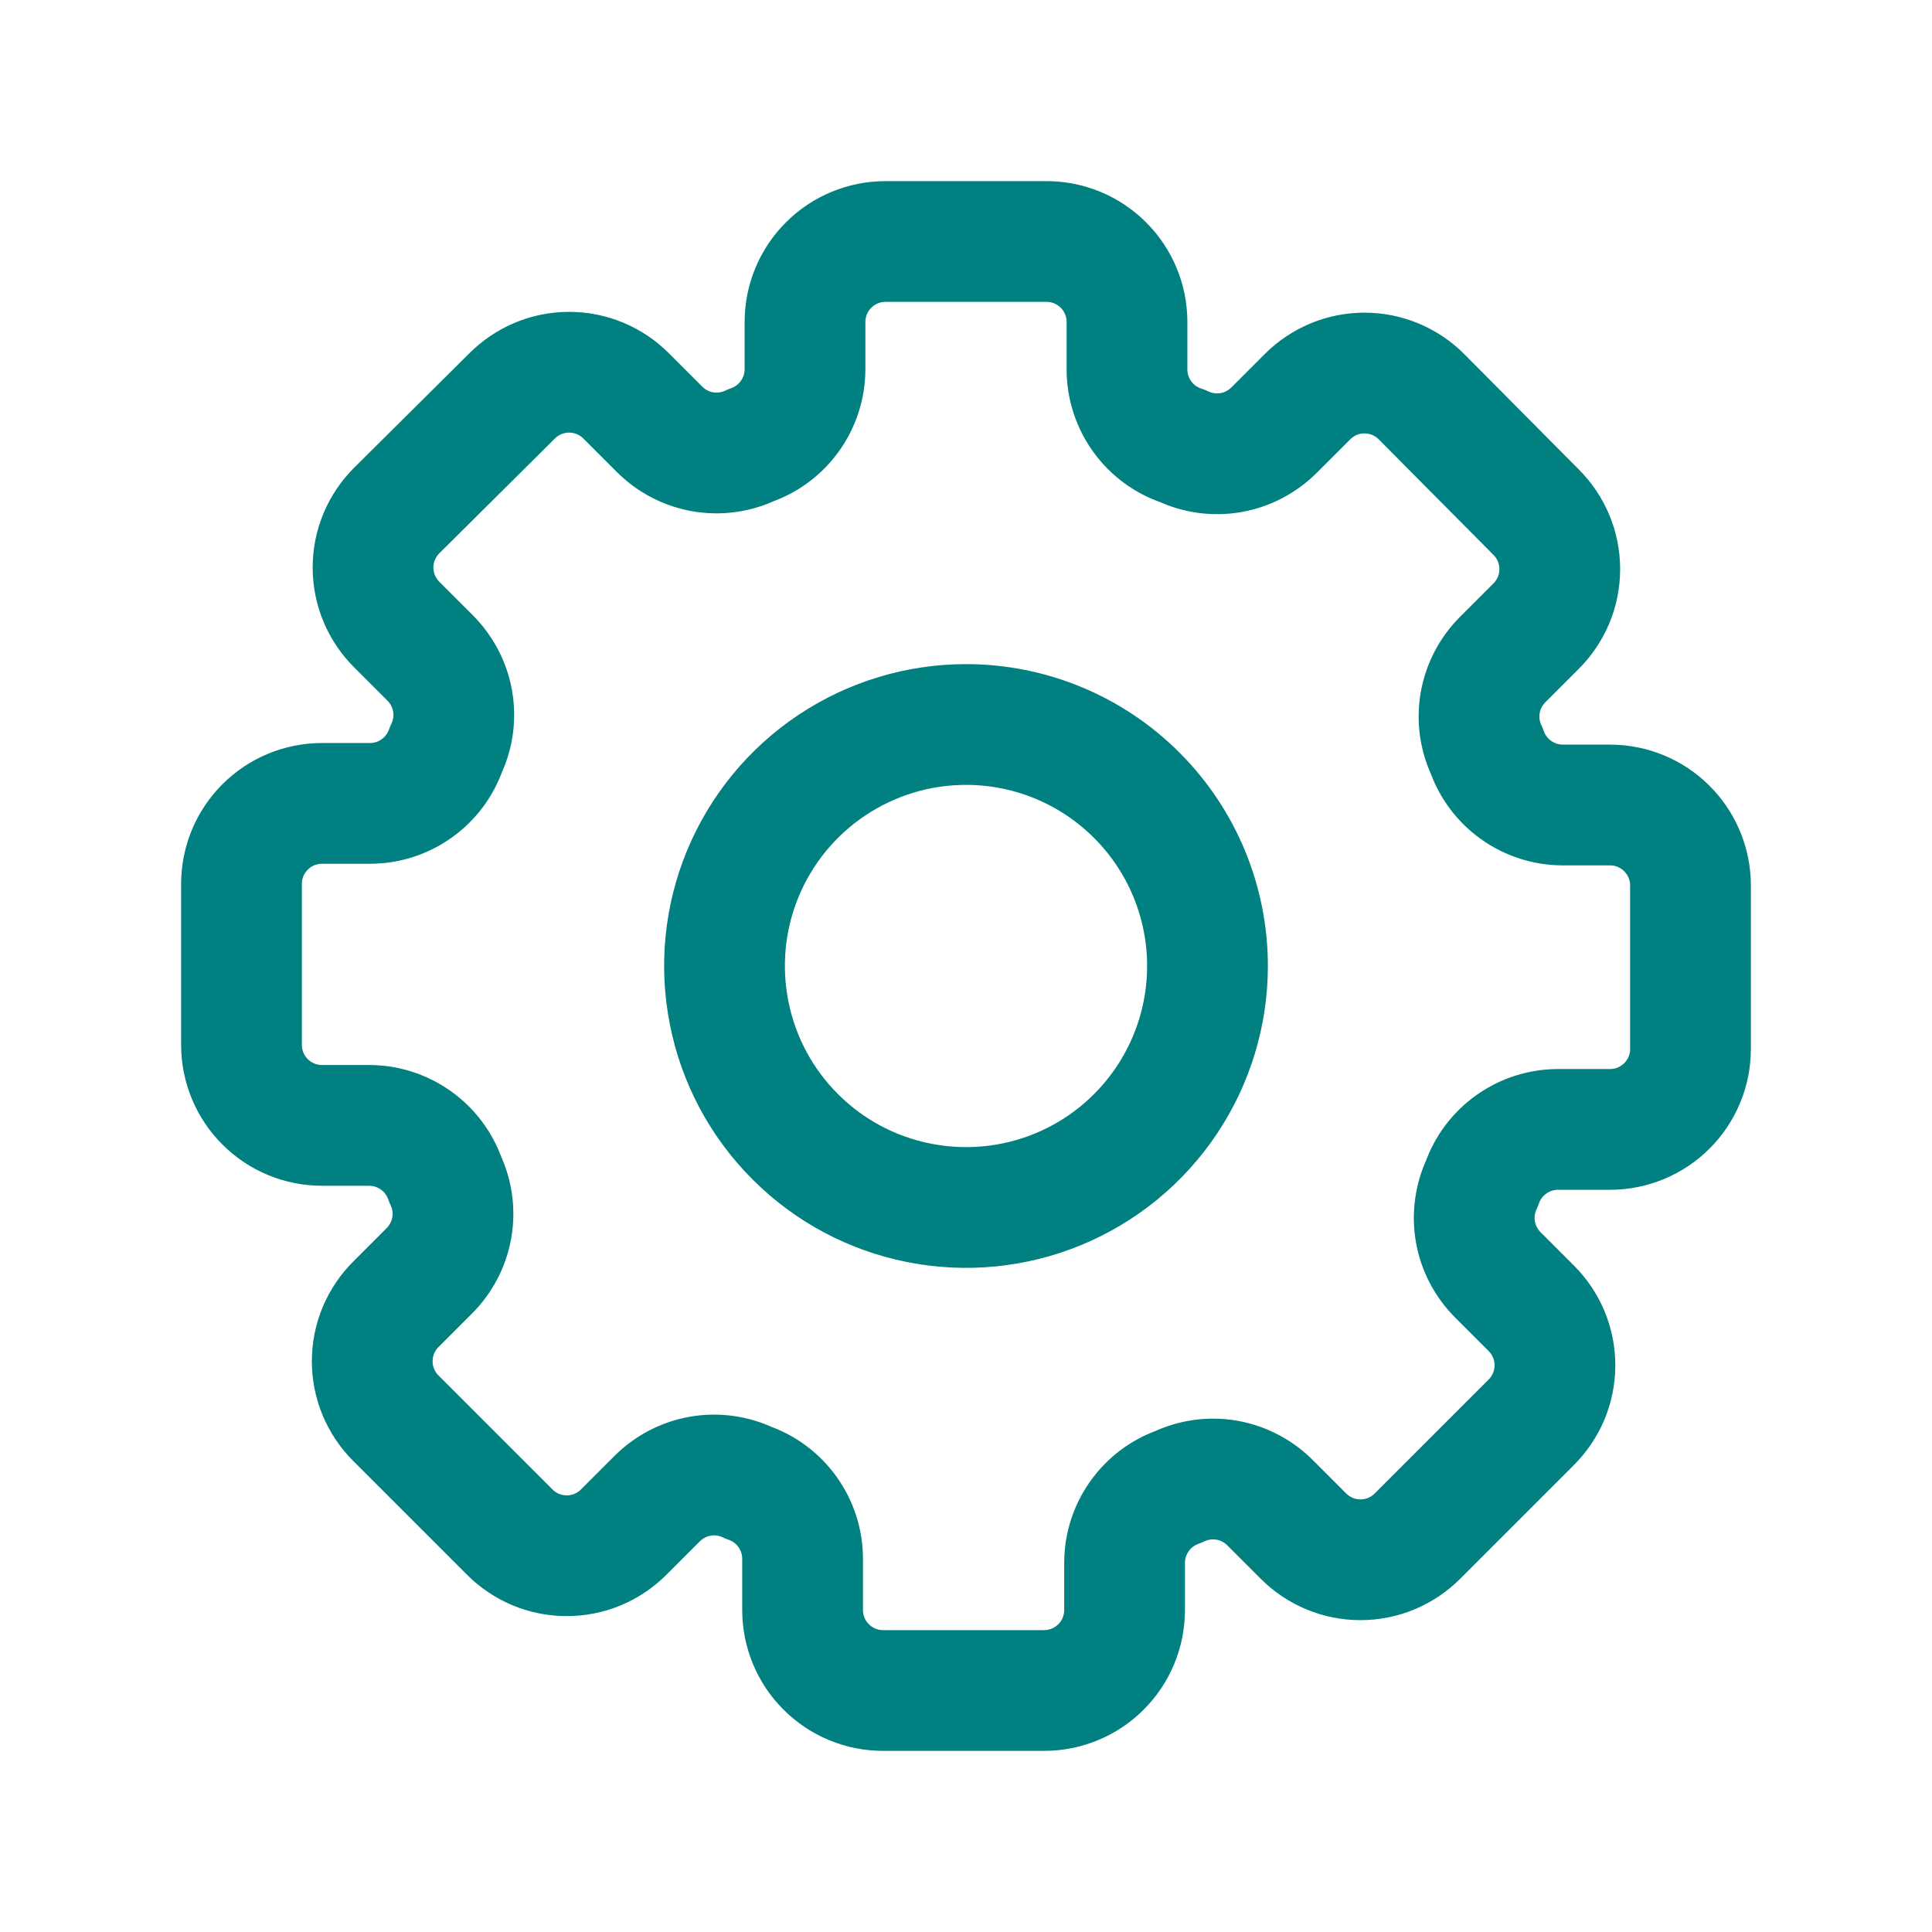
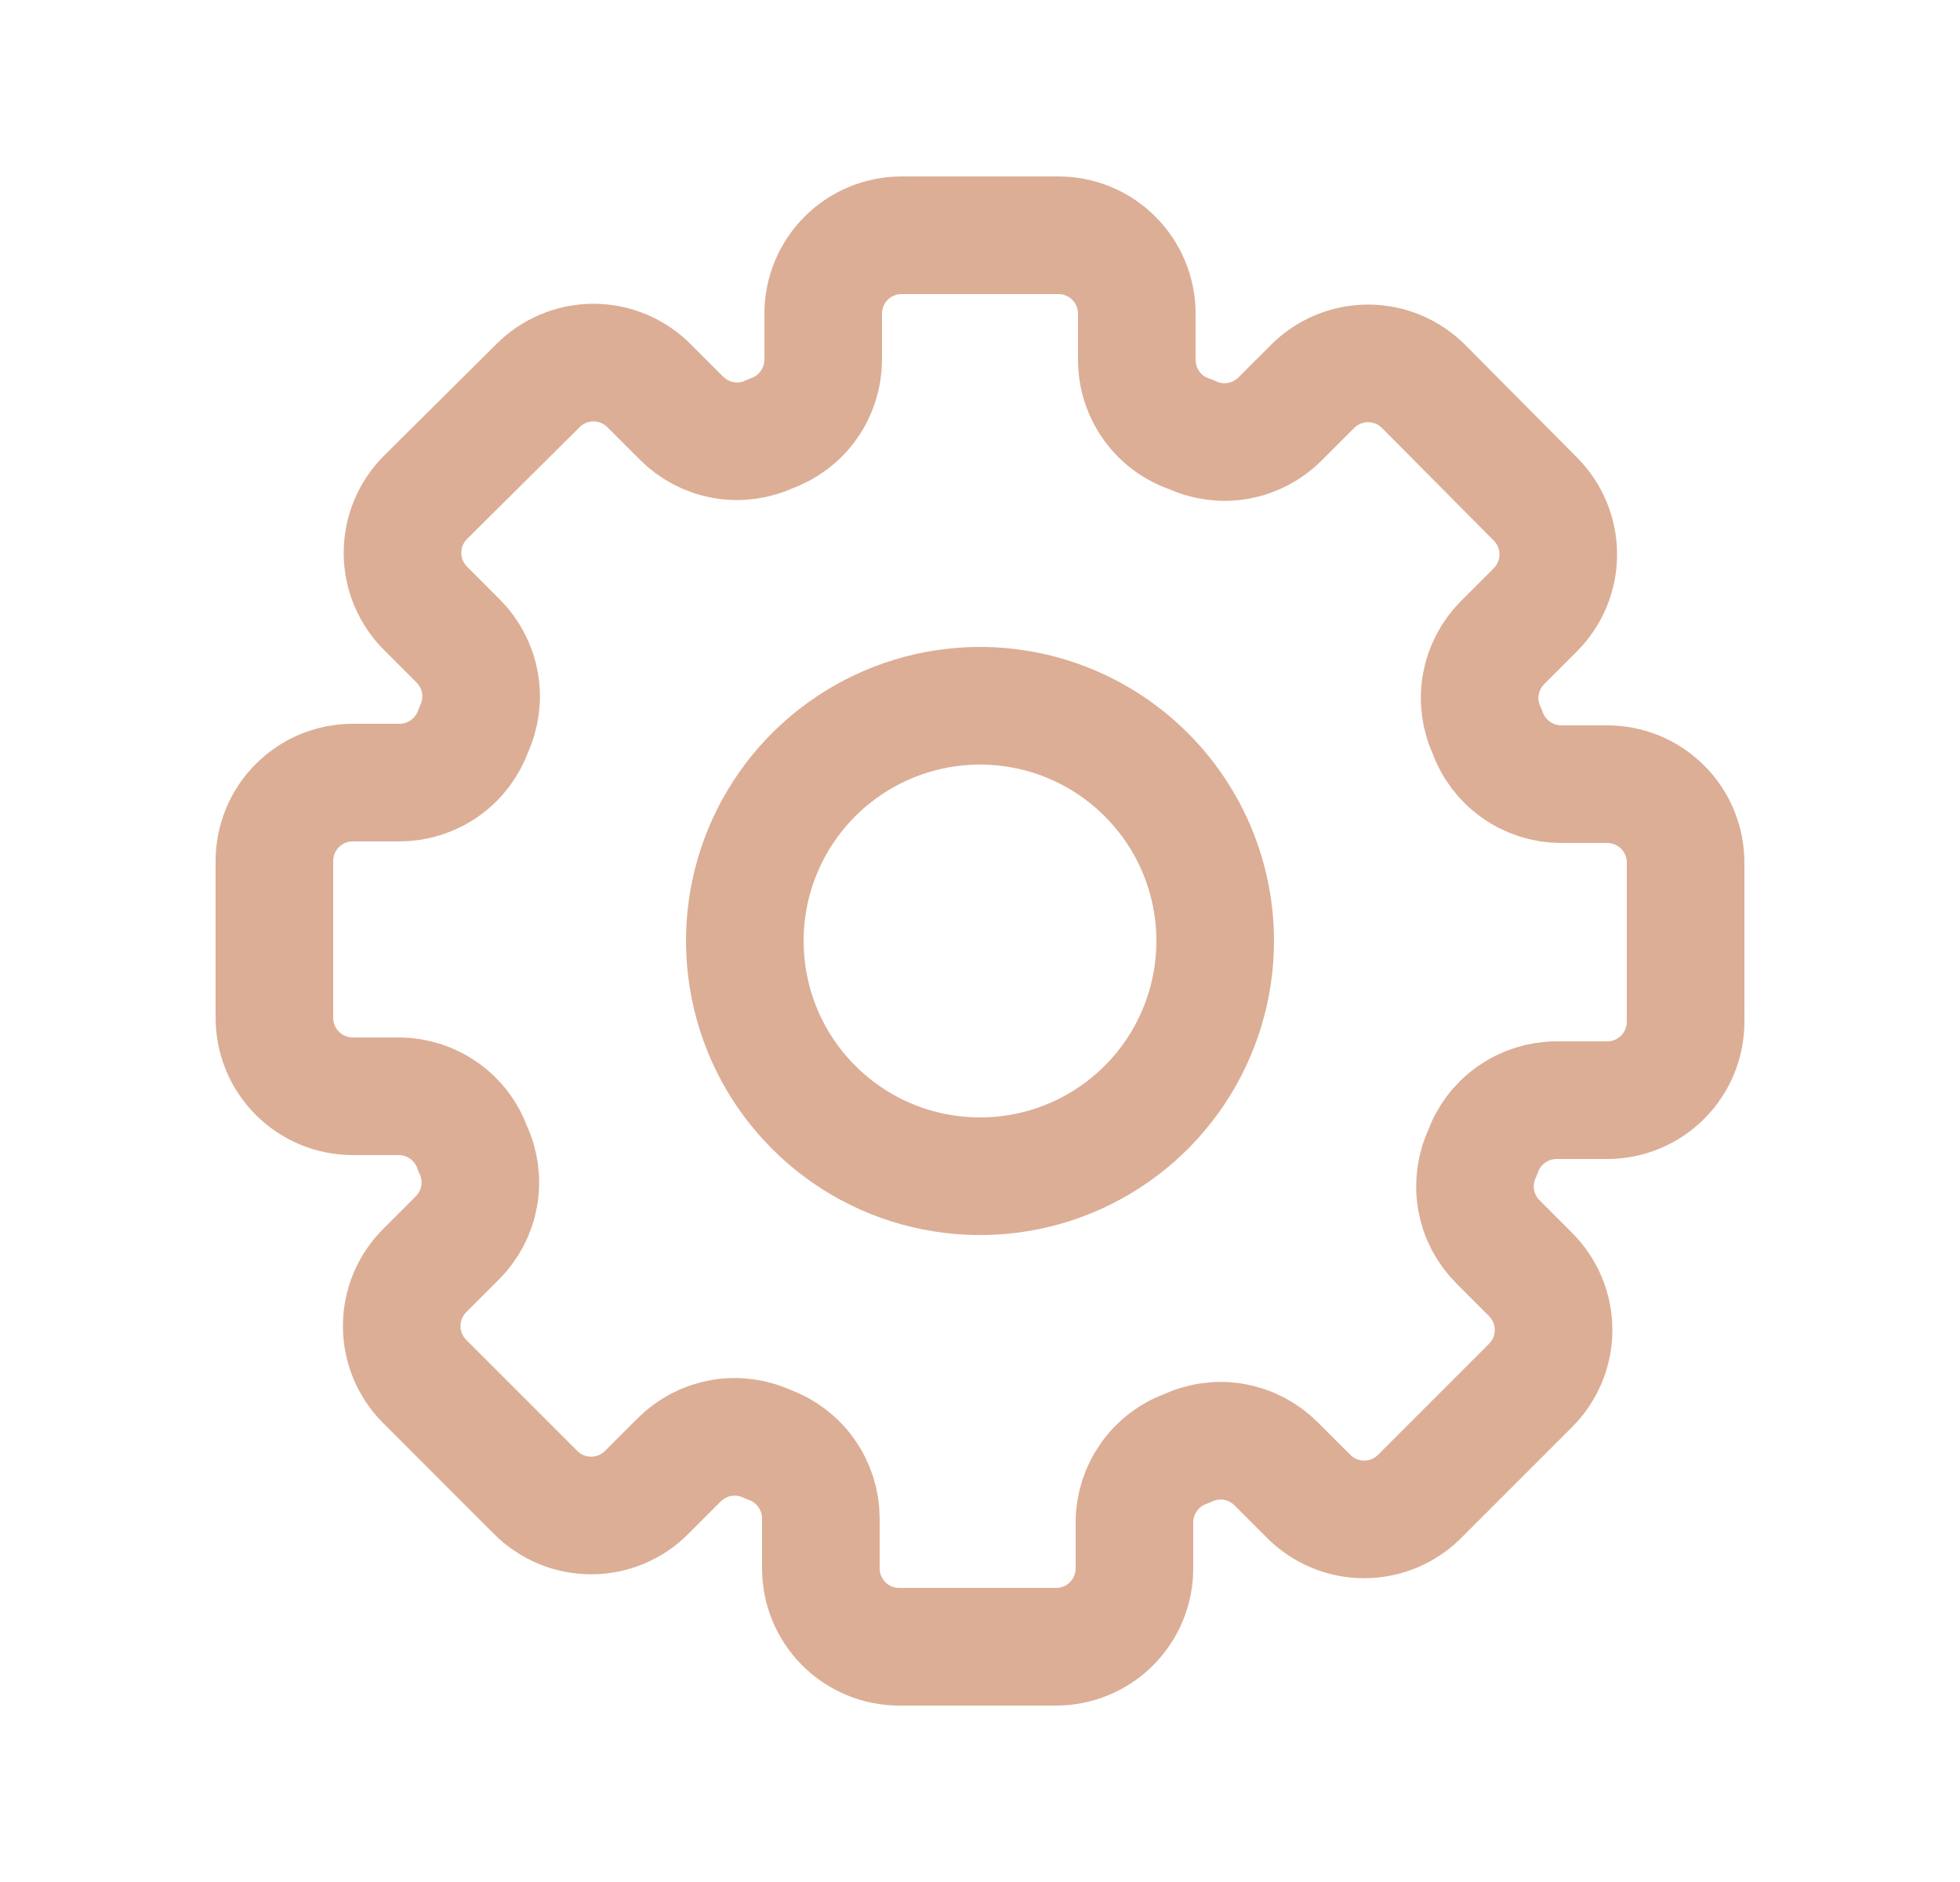
- <svg xmlns="http://www.w3.org/2000/svg" width="24" height="24" viewBox="0 0 24 24" fill="none">
-   <path d="M15 12C15 12.593 14.824 13.173 14.494 13.667C14.165 14.16 13.696 14.545 13.148 14.772C12.6 14.999 11.997 15.058 11.415 14.942C10.833 14.827 10.298 14.541 9.879 14.121C9.459 13.702 9.173 13.167 9.058 12.585C8.942 12.003 9.001 11.4 9.228 10.852C9.455 10.304 9.84 9.835 10.333 9.506C10.827 9.176 11.407 9 12 9C12.796 9 13.559 9.316 14.121 9.879C14.684 10.441 15 11.204 15 12ZM20 10H19.41C19.203 9.999 19.002 9.934 18.834 9.814C18.665 9.694 18.538 9.525 18.47 9.33C18.381 9.143 18.352 8.932 18.388 8.728C18.424 8.524 18.523 8.336 18.67 8.19L19.08 7.78C19.174 7.687 19.248 7.576 19.299 7.455C19.35 7.333 19.376 7.202 19.376 7.07C19.376 6.938 19.35 6.807 19.299 6.685C19.248 6.564 19.174 6.453 19.08 6.36L17.66 4.93C17.567 4.836 17.456 4.762 17.335 4.711C17.213 4.66 17.082 4.634 16.95 4.634C16.818 4.634 16.687 4.66 16.565 4.711C16.444 4.762 16.333 4.836 16.24 4.93L15.83 5.34C15.684 5.487 15.496 5.586 15.292 5.622C15.088 5.658 14.877 5.629 14.69 5.54C14.489 5.475 14.315 5.348 14.191 5.177C14.067 5.006 14 4.801 14 4.59V4C14 3.735 13.895 3.48 13.707 3.293C13.52 3.105 13.265 3 13 3H11C10.735 3 10.48 3.105 10.293 3.293C10.105 3.48 10 3.735 10 4V4.59C9.999 4.797 9.934 4.998 9.814 5.166C9.694 5.335 9.525 5.462 9.33 5.53C9.143 5.619 8.932 5.648 8.728 5.612C8.524 5.576 8.336 5.477 8.19 5.33L7.78 4.92C7.687 4.826 7.576 4.752 7.455 4.701C7.333 4.65 7.202 4.624 7.07 4.624C6.938 4.624 6.807 4.65 6.685 4.701C6.564 4.752 6.453 4.826 6.36 4.92L4.93 6.34C4.836 6.433 4.762 6.544 4.711 6.665C4.66 6.787 4.634 6.918 4.634 7.05C4.634 7.182 4.66 7.313 4.711 7.435C4.762 7.556 4.836 7.667 4.93 7.76L5.34 8.17C5.487 8.316 5.586 8.504 5.622 8.708C5.658 8.912 5.629 9.123 5.54 9.31C5.472 9.505 5.345 9.674 5.176 9.794C5.008 9.914 4.807 9.979 4.6 9.98H4C3.735 9.98 3.48 10.085 3.293 10.273C3.105 10.46 3 10.715 3 10.98V12.98C3 13.245 3.105 13.5 3.293 13.687C3.48 13.875 3.735 13.98 4 13.98H4.59C4.797 13.981 4.998 14.046 5.166 14.166C5.335 14.286 5.462 14.455 5.53 14.65C5.619 14.837 5.648 15.048 5.612 15.252C5.576 15.456 5.477 15.644 5.33 15.79L4.92 16.2C4.826 16.293 4.752 16.404 4.701 16.525C4.65 16.647 4.624 16.778 4.624 16.91C4.624 17.042 4.65 17.173 4.701 17.295C4.752 17.416 4.826 17.527 4.92 17.62L6.33 19.03C6.423 19.124 6.534 19.198 6.655 19.249C6.777 19.3 6.908 19.326 7.04 19.326C7.172 19.326 7.303 19.3 7.425 19.249C7.546 19.198 7.657 19.124 7.75 19.03L8.16 18.62C8.306 18.473 8.494 18.374 8.698 18.338C8.902 18.302 9.113 18.331 9.3 18.42C9.495 18.488 9.664 18.615 9.784 18.784C9.904 18.952 9.969 19.153 9.97 19.36V20C9.97 20.265 10.075 20.52 10.263 20.707C10.45 20.895 10.705 21 10.97 21H12.97C13.235 21 13.49 20.895 13.677 20.707C13.865 20.52 13.97 20.265 13.97 20V19.41C13.971 19.203 14.036 19.002 14.156 18.834C14.276 18.665 14.445 18.538 14.64 18.47C14.827 18.381 15.038 18.352 15.242 18.388C15.446 18.424 15.634 18.523 15.78 18.67L16.19 19.08C16.283 19.174 16.394 19.248 16.515 19.299C16.637 19.35 16.768 19.376 16.9 19.376C17.032 19.376 17.163 19.35 17.285 19.299C17.406 19.248 17.517 19.174 17.61 19.08L19.02 17.67C19.114 17.577 19.188 17.466 19.239 17.345C19.29 17.223 19.316 17.092 19.316 16.96C19.316 16.828 19.29 16.697 19.239 16.575C19.188 16.454 19.114 16.343 19.02 16.25L18.61 15.84C18.463 15.694 18.364 15.506 18.328 15.302C18.293 15.098 18.321 14.887 18.41 14.7C18.478 14.505 18.605 14.336 18.774 14.216C18.942 14.096 19.143 14.031 19.35 14.03H20C20.265 14.03 20.52 13.925 20.707 13.737C20.895 13.55 21 13.295 21 13.03V11C21 10.735 20.895 10.48 20.707 10.293C20.52 10.105 20.265 10 20 10Z" stroke="#008080" stroke-width="1.5" stroke-linecap="round" stroke-linejoin="round" />
+ <svg xmlns="http://www.w3.org/2000/svg" width="25" height="24" viewBox="0 0 25 24" fill="none">
+   <path d="M15.5 12C15.5 12.593 15.324 13.173 14.994 13.667C14.665 14.16 14.196 14.545 13.648 14.772C13.1 14.999 12.497 15.058 11.915 14.942C11.333 14.827 10.798 14.541 10.379 14.121C9.959 13.702 9.673 13.167 9.558 12.585C9.442 12.003 9.501 11.4 9.728 10.852C9.955 10.304 10.34 9.835 10.833 9.506C11.327 9.176 11.907 9 12.5 9C13.296 9 14.059 9.316 14.621 9.879C15.184 10.441 15.5 11.204 15.5 12ZM20.5 10H19.91C19.703 9.999 19.502 9.934 19.334 9.814C19.165 9.694 19.038 9.525 18.97 9.33C18.881 9.143 18.852 8.932 18.888 8.728C18.924 8.524 19.023 8.336 19.17 8.19L19.58 7.78C19.674 7.687 19.748 7.576 19.799 7.455C19.85 7.333 19.876 7.202 19.876 7.07C19.876 6.938 19.85 6.807 19.799 6.685C19.748 6.564 19.674 6.453 19.58 6.36L18.16 4.93C18.067 4.836 17.956 4.762 17.835 4.711C17.713 4.66 17.582 4.634 17.45 4.634C17.318 4.634 17.187 4.66 17.065 4.711C16.944 4.762 16.833 4.836 16.74 4.93L16.33 5.34C16.184 5.487 15.996 5.586 15.792 5.622C15.588 5.658 15.377 5.629 15.19 5.54C14.989 5.475 14.815 5.348 14.691 5.177C14.567 5.006 14.5 4.801 14.5 4.59V4C14.5 3.735 14.395 3.48 14.207 3.293C14.02 3.105 13.765 3 13.5 3H11.5C11.235 3 10.98 3.105 10.793 3.293C10.605 3.48 10.5 3.735 10.5 4V4.59C10.499 4.797 10.434 4.998 10.314 5.166C10.194 5.335 10.025 5.462 9.83 5.53C9.643 5.619 9.432 5.648 9.228 5.612C9.024 5.576 8.836 5.477 8.69 5.33L8.28 4.92C8.187 4.826 8.076 4.752 7.955 4.701C7.833 4.65 7.702 4.624 7.57 4.624C7.438 4.624 7.307 4.65 7.185 4.701C7.064 4.752 6.953 4.826 6.86 4.92L5.43 6.34C5.336 6.433 5.262 6.544 5.211 6.665C5.16 6.787 5.134 6.918 5.134 7.05C5.134 7.182 5.16 7.313 5.211 7.435C5.262 7.556 5.336 7.667 5.43 7.76L5.84 8.17C5.987 8.316 6.086 8.504 6.122 8.708C6.158 8.912 6.129 9.123 6.04 9.31C5.972 9.505 5.845 9.674 5.676 9.794C5.508 9.914 5.307 9.979 5.1 9.98H4.5C4.235 9.98 3.98 10.085 3.793 10.273C3.605 10.46 3.5 10.715 3.5 10.98V12.98C3.5 13.245 3.605 13.5 3.793 13.687C3.98 13.875 4.235 13.98 4.5 13.98H5.09C5.297 13.981 5.498 14.046 5.666 14.166C5.835 14.286 5.962 14.455 6.03 14.65C6.119 14.837 6.148 15.048 6.112 15.252C6.076 15.456 5.977 15.644 5.83 15.79L5.42 16.2C5.326 16.293 5.252 16.404 5.201 16.525C5.15 16.647 5.124 16.778 5.124 16.91C5.124 17.042 5.15 17.173 5.201 17.295C5.252 17.416 5.326 17.527 5.42 17.62L6.83 19.03C6.923 19.124 7.034 19.198 7.155 19.249C7.277 19.3 7.408 19.326 7.54 19.326C7.672 19.326 7.803 19.3 7.925 19.249C8.046 19.198 8.157 19.124 8.25 19.03L8.66 18.62C8.806 18.473 8.994 18.374 9.198 18.338C9.402 18.302 9.613 18.331 9.8 18.42C9.995 18.488 10.164 18.615 10.284 18.784C10.404 18.952 10.469 19.153 10.47 19.36V20C10.47 20.265 10.575 20.52 10.763 20.707C10.95 20.895 11.205 21 11.47 21H13.47C13.735 21 13.99 20.895 14.177 20.707C14.365 20.52 14.47 20.265 14.47 20V19.41C14.471 19.203 14.536 19.002 14.656 18.834C14.776 18.665 14.945 18.538 15.14 18.47C15.327 18.381 15.538 18.352 15.742 18.388C15.946 18.424 16.134 18.523 16.28 18.67L16.69 19.08C16.783 19.174 16.894 19.248 17.015 19.299C17.137 19.35 17.268 19.376 17.4 19.376C17.532 19.376 17.663 19.35 17.785 19.299C17.906 19.248 18.017 19.174 18.11 19.08L19.52 17.67C19.614 17.577 19.688 17.466 19.739 17.345C19.79 17.223 19.816 17.092 19.816 16.96C19.816 16.828 19.79 16.697 19.739 16.575C19.688 16.454 19.614 16.343 19.52 16.25L19.11 15.84C18.963 15.694 18.864 15.506 18.828 15.302C18.793 15.098 18.821 14.887 18.91 14.7C18.978 14.505 19.105 14.336 19.274 14.216C19.442 14.096 19.643 14.031 19.85 14.03H20.5C20.765 14.03 21.02 13.925 21.207 13.737C21.395 13.55 21.5 13.295 21.5 13.03V11C21.5 10.735 21.395 10.48 21.207 10.293C21.02 10.105 20.765 10 20.5 10Z" stroke="#DCAE96" stroke-width="1.5" stroke-linecap="round" stroke-linejoin="round" />
</svg>
